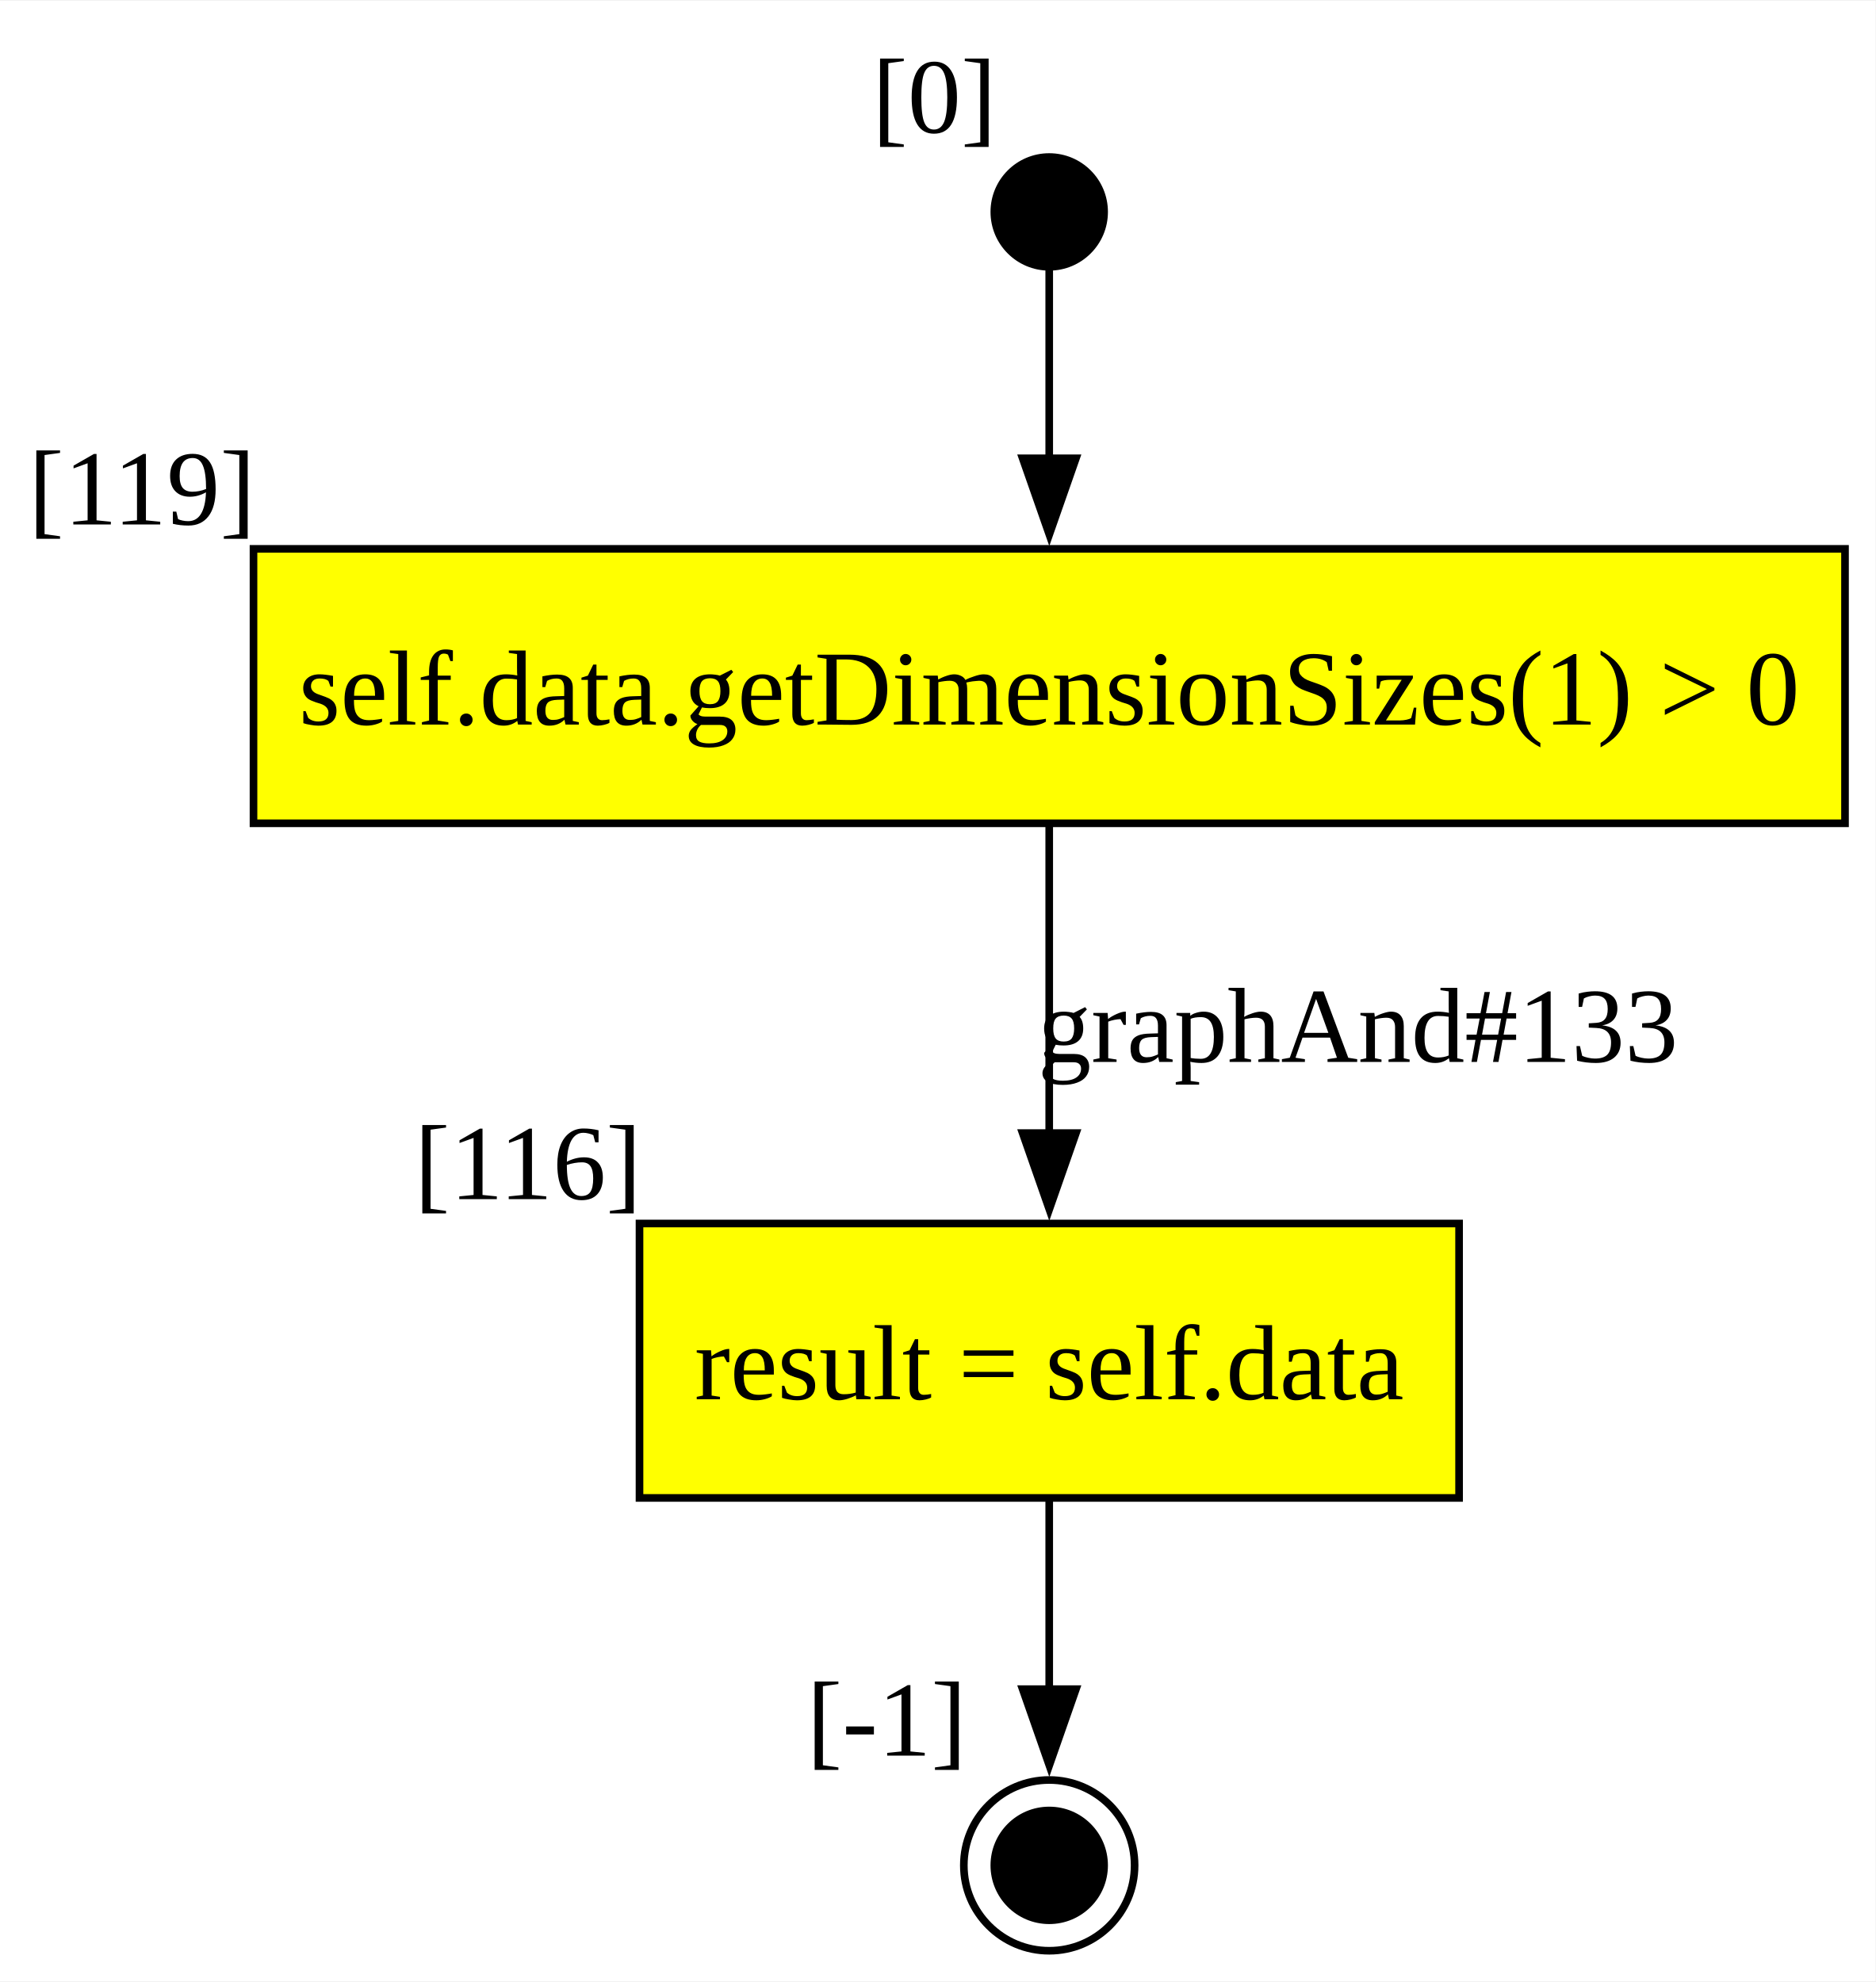
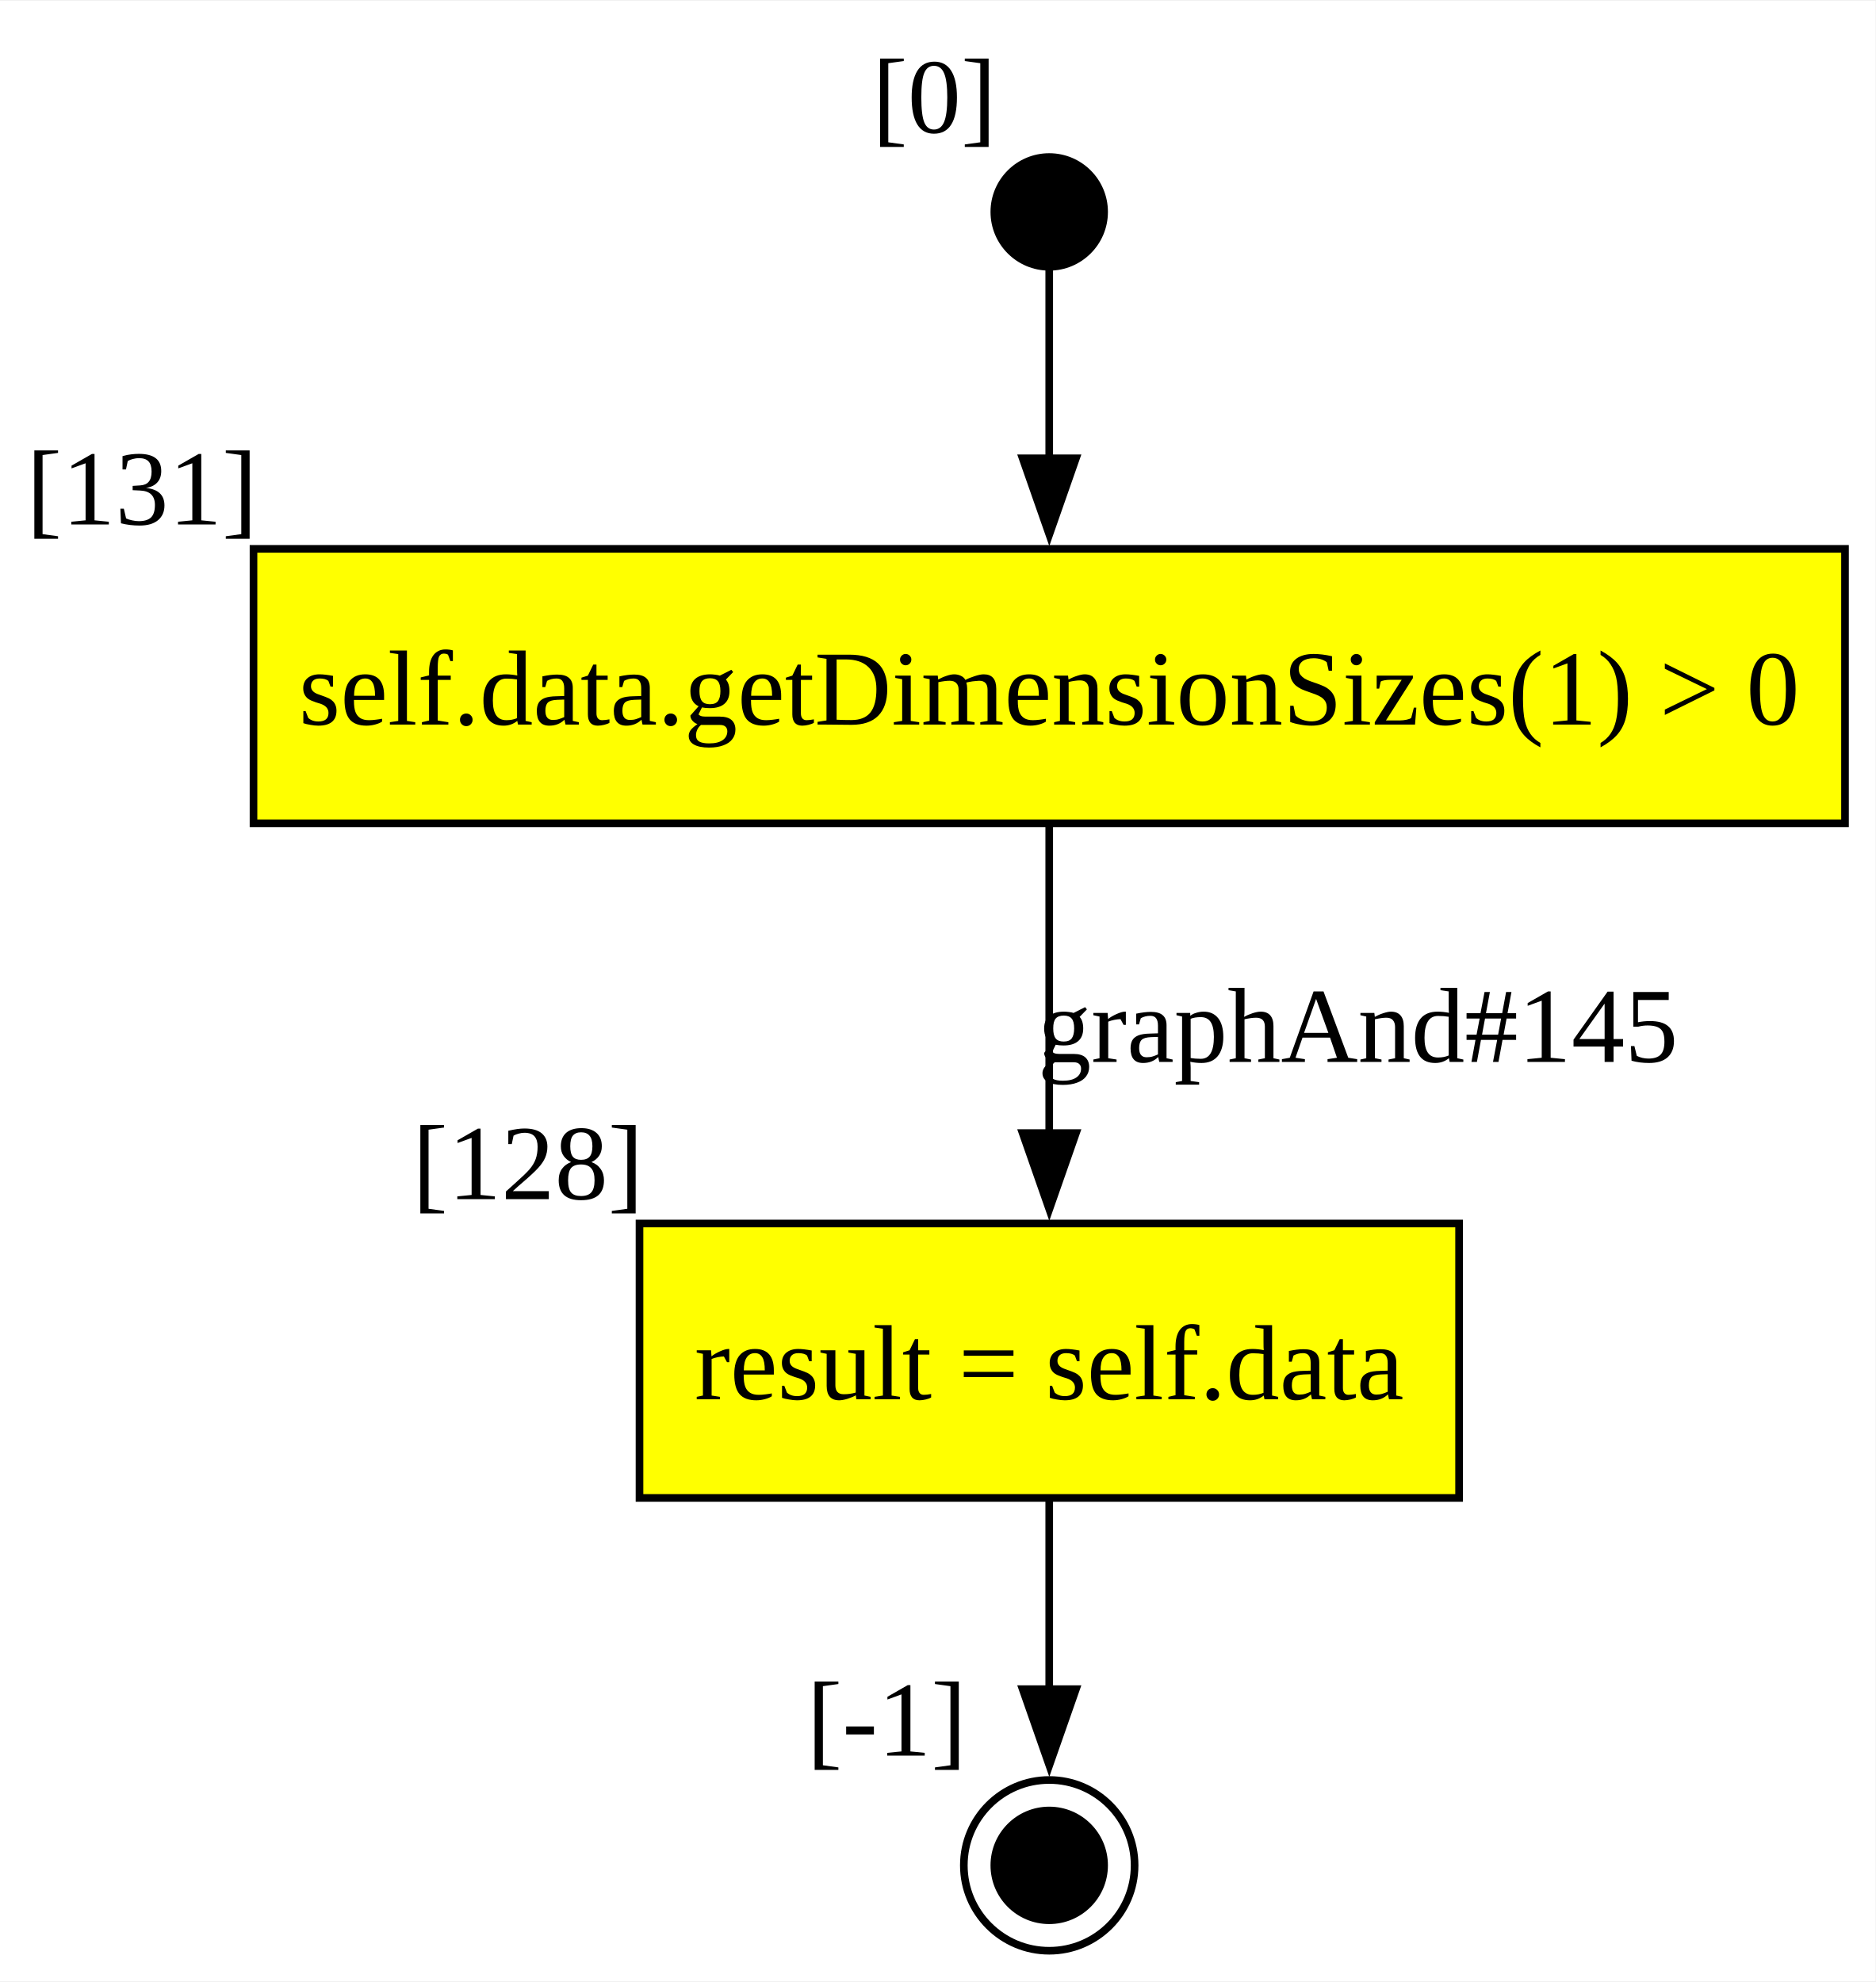
<svg xmlns="http://www.w3.org/2000/svg" width="246pt" height="260pt" viewBox="0.00 0.00 246.00 259.80">
  <g id="graph0" class="graph" transform="scale(1 1) rotate(0) translate(4 255.8)">
    <polygon fill="white" stroke="none" points="-4,4 -4,-255.8 242,-255.8 242,4 -4,4" />
    <g id="node1" class="node">
      <polygon fill="yellow" stroke="black" points="187.38,-95.4 79.88,-95.4 79.88,-59.4 187.38,-59.4 187.38,-95.4" />
      <text text-anchor="middle" x="133.62" y="-72.35" font-family="Times New Roman,serif" font-size="14.00">result = self.data</text>
-       <text text-anchor="middle" x="65.25" y="-98.6" font-family="Times New Roman,serif" font-size="14.00">[116]</text>
+       <text text-anchor="middle" x="65.25" y="-98.6" font-family="Times New Roman,serif" font-size="14.00">[128]</text>
    </g>
    <g id="node2" class="node">
      <ellipse fill="black" stroke="black" cx="133.62" cy="-11.2" rx="7.2" ry="7.2" />
      <ellipse fill="none" stroke="black" cx="133.62" cy="-11.2" rx="11.2" ry="11.2" />
      <text text-anchor="middle" x="112.3" y="-25.6" font-family="Times New Roman,serif" font-size="14.00">[-1]</text>
    </g>
-     <g id="edge1" class="edge">
+     <g id="edge2" class="edge">
      <path fill="none" stroke="black" d="M133.62,-59.2C133.62,-51.5 133.62,-42.34 133.62,-34.15" />
      <polygon fill="black" stroke="black" points="137.13,-34.32 133.63,-24.32 130.13,-34.32 137.13,-34.32" />
    </g>
    <g id="node3" class="node">
      <ellipse fill="black" stroke="black" cx="133.62" cy="-228.1" rx="7.2" ry="7.2" />
      <text text-anchor="middle" x="118.55" y="-238.5" font-family="Times New Roman,serif" font-size="14.00">[0]</text>
    </g>
    <g id="node4" class="node">
      <polygon fill="yellow" stroke="black" points="238,-183.9 29.25,-183.9 29.25,-147.9 238,-147.9 238,-183.9" />
      <text text-anchor="middle" x="133.62" y="-160.85" font-family="Times New Roman,serif" font-size="14.00">self.data.getDimensionSizes(1) &gt; 0</text>
-       <text text-anchor="middle" x="14.62" y="-187.1" font-family="Times New Roman,serif" font-size="14.00">[119]</text>
+       <text text-anchor="middle" x="14.62" y="-187.1" font-family="Times New Roman,serif" font-size="14.00">[131]</text>
    </g>
-     <g id="edge2" class="edge">
+     <g id="edge3" class="edge">
      <path fill="none" stroke="black" d="M133.62,-220.66C133.62,-214.6 133.62,-205.09 133.62,-195.74" />
      <polygon fill="black" stroke="black" points="137.13,-195.78 133.63,-185.78 130.13,-195.78 137.13,-195.78" />
    </g>
-     <g id="edge3" class="edge">
+     <g id="edge1" class="edge">
      <path fill="none" stroke="black" d="M133.62,-147.81C133.62,-136.16 133.62,-120.45 133.62,-106.92" />
      <polygon fill="black" stroke="black" points="137.13,-107.26 133.63,-97.26 130.13,-107.26 137.13,-107.26" />
-       <text text-anchor="middle" x="174.12" y="-116.6" font-family="Times New Roman,serif" font-size="14.00">graphAnd#133</text>
+       <text text-anchor="middle" x="174.12" y="-116.6" font-family="Times New Roman,serif" font-size="14.00">graphAnd#145</text>
    </g>
  </g>
</svg>
